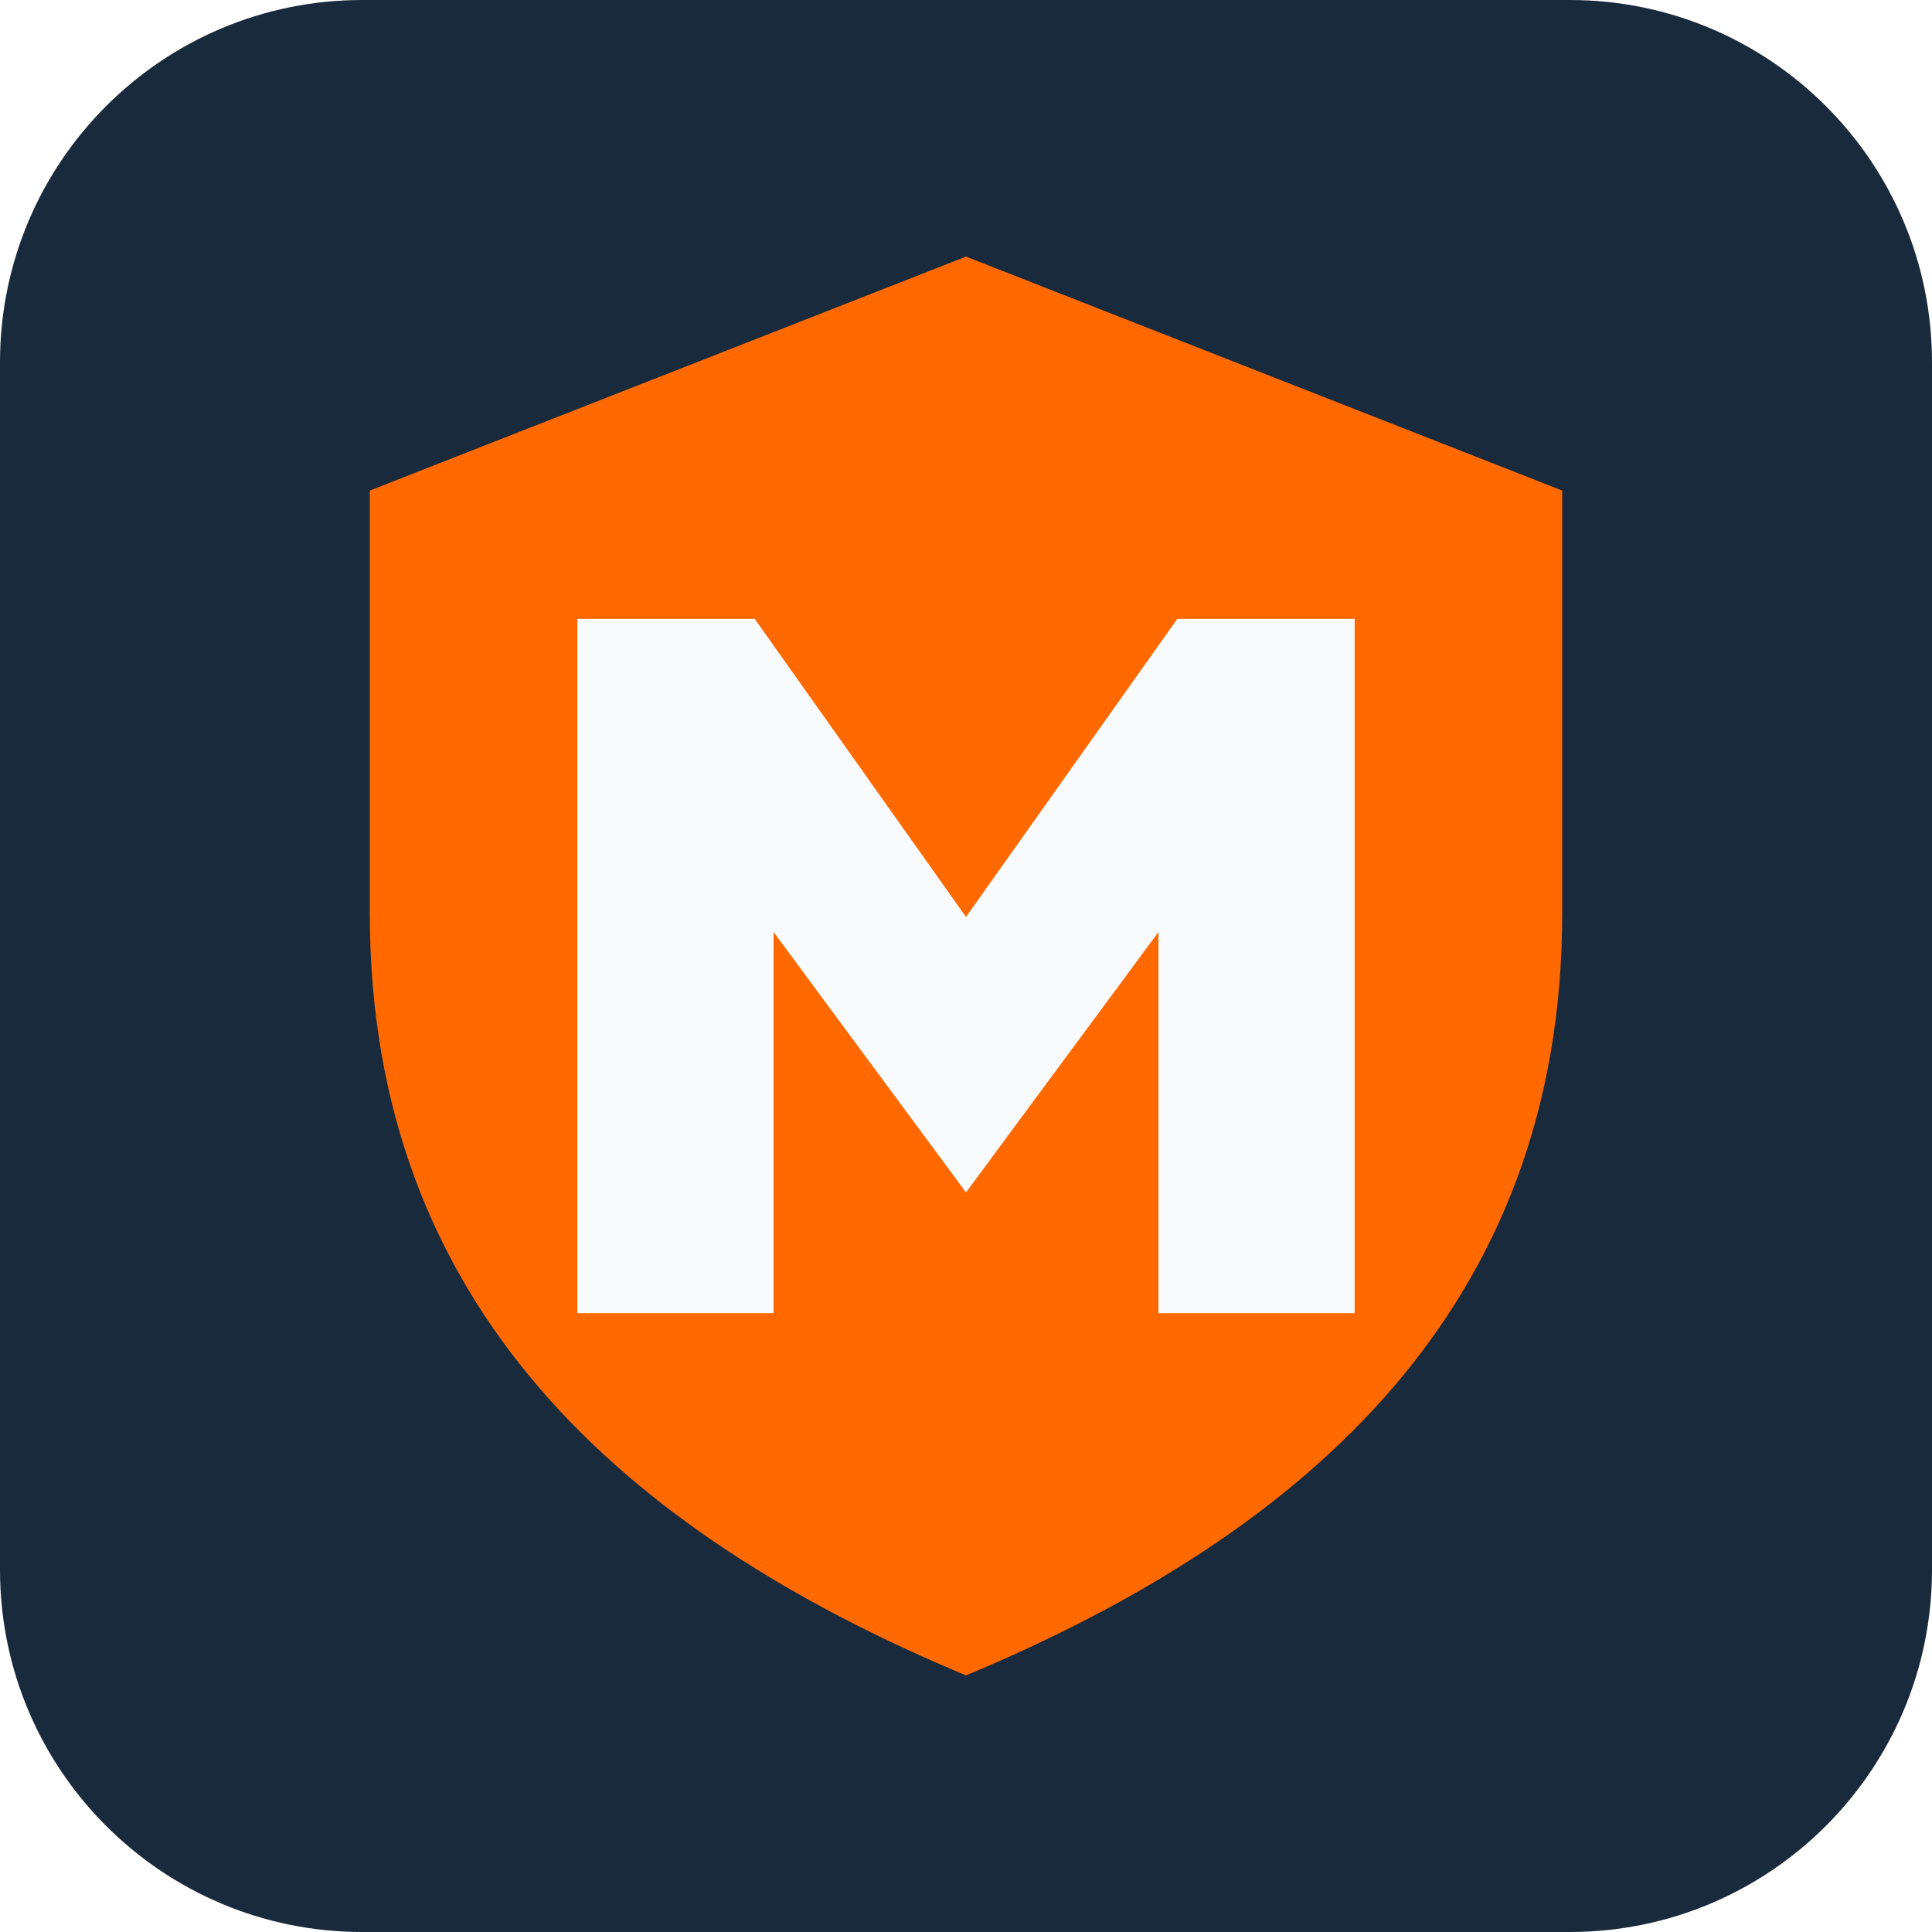
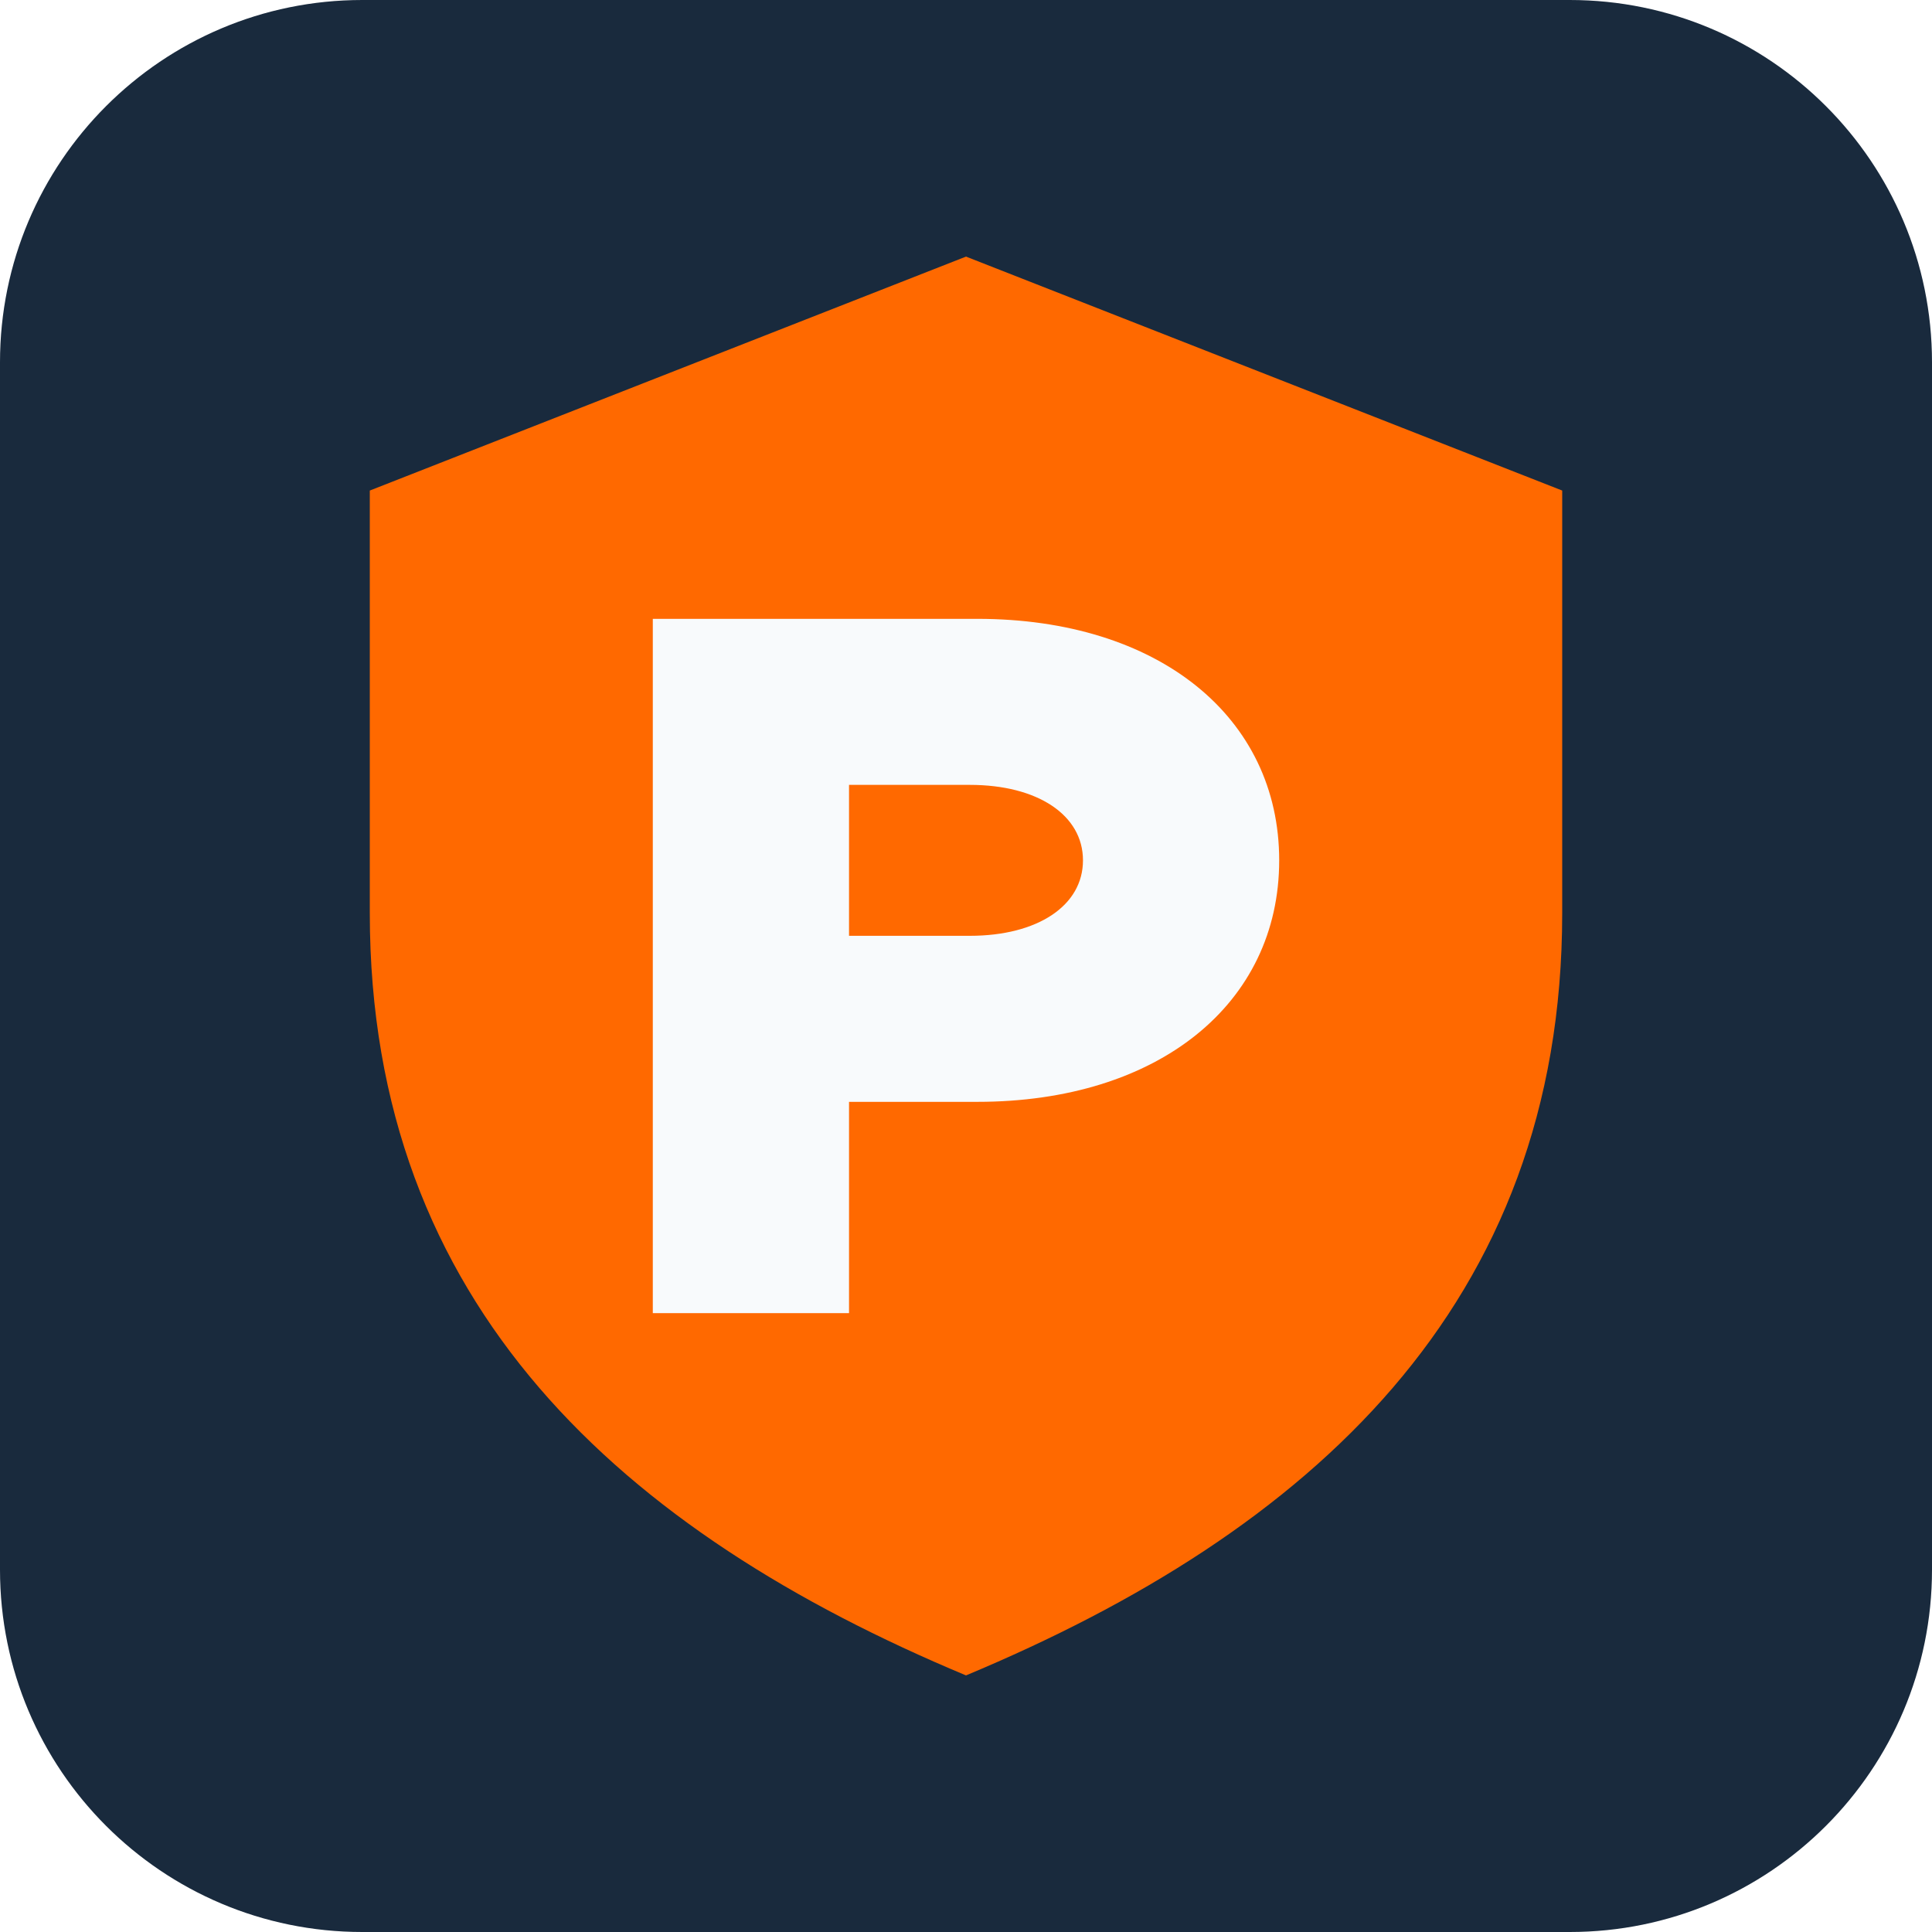
<svg xmlns="http://www.w3.org/2000/svg" viewBox="0 0 512 512">
  <rect width="512" height="512" rx="96" fill="#192a3d" />
  <path d="M256 68 414 130v112c0 104-67 164-158 202-91-38-158-98-158-202V130z" fill="rgb(255, 105, 0)" />
-   <path d="M153 348V164h47l56 79 56-79h47v184h-52V247l-51 69-51-69v101z" fill="#f8fafc" />
+   <path d="M173 348V164h86c48 0 80 26 80 64s-32 64-80 64h-34v56zM225 208v40h32c18 0 30-8 30-20s-12-20-30-20z" fill="#f8fafc" fill-rule="evenodd" />
</svg>
